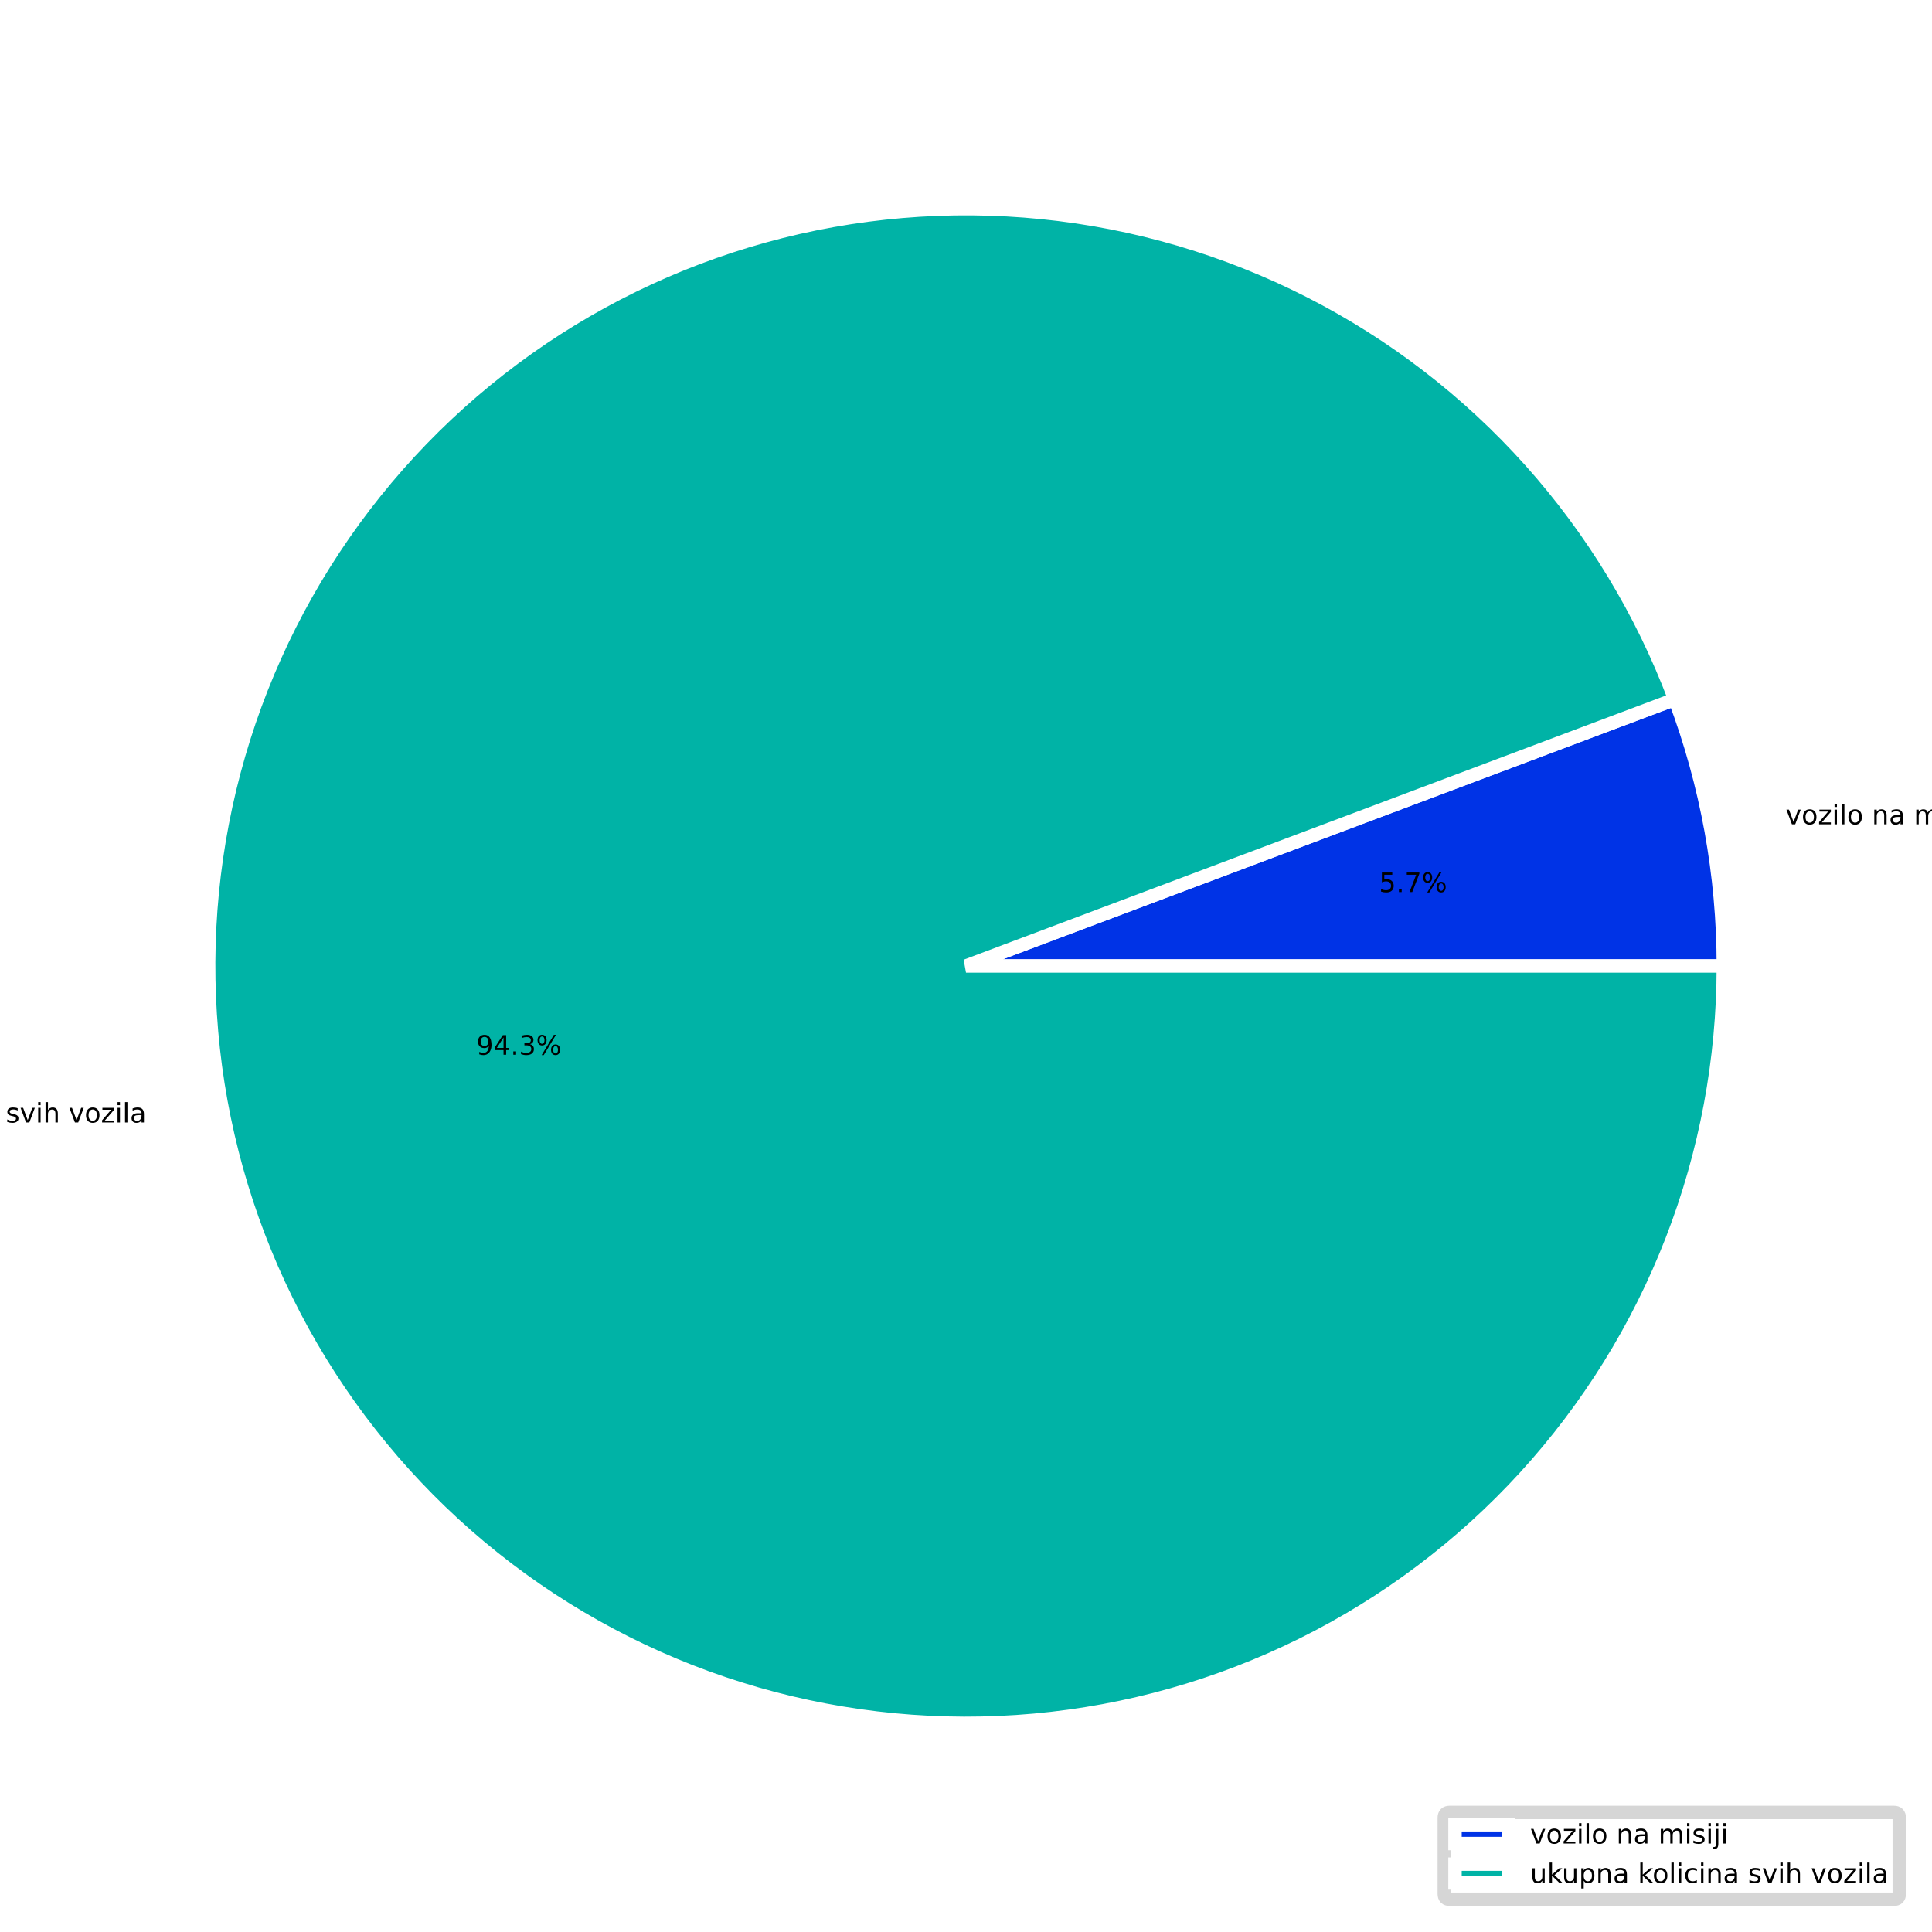
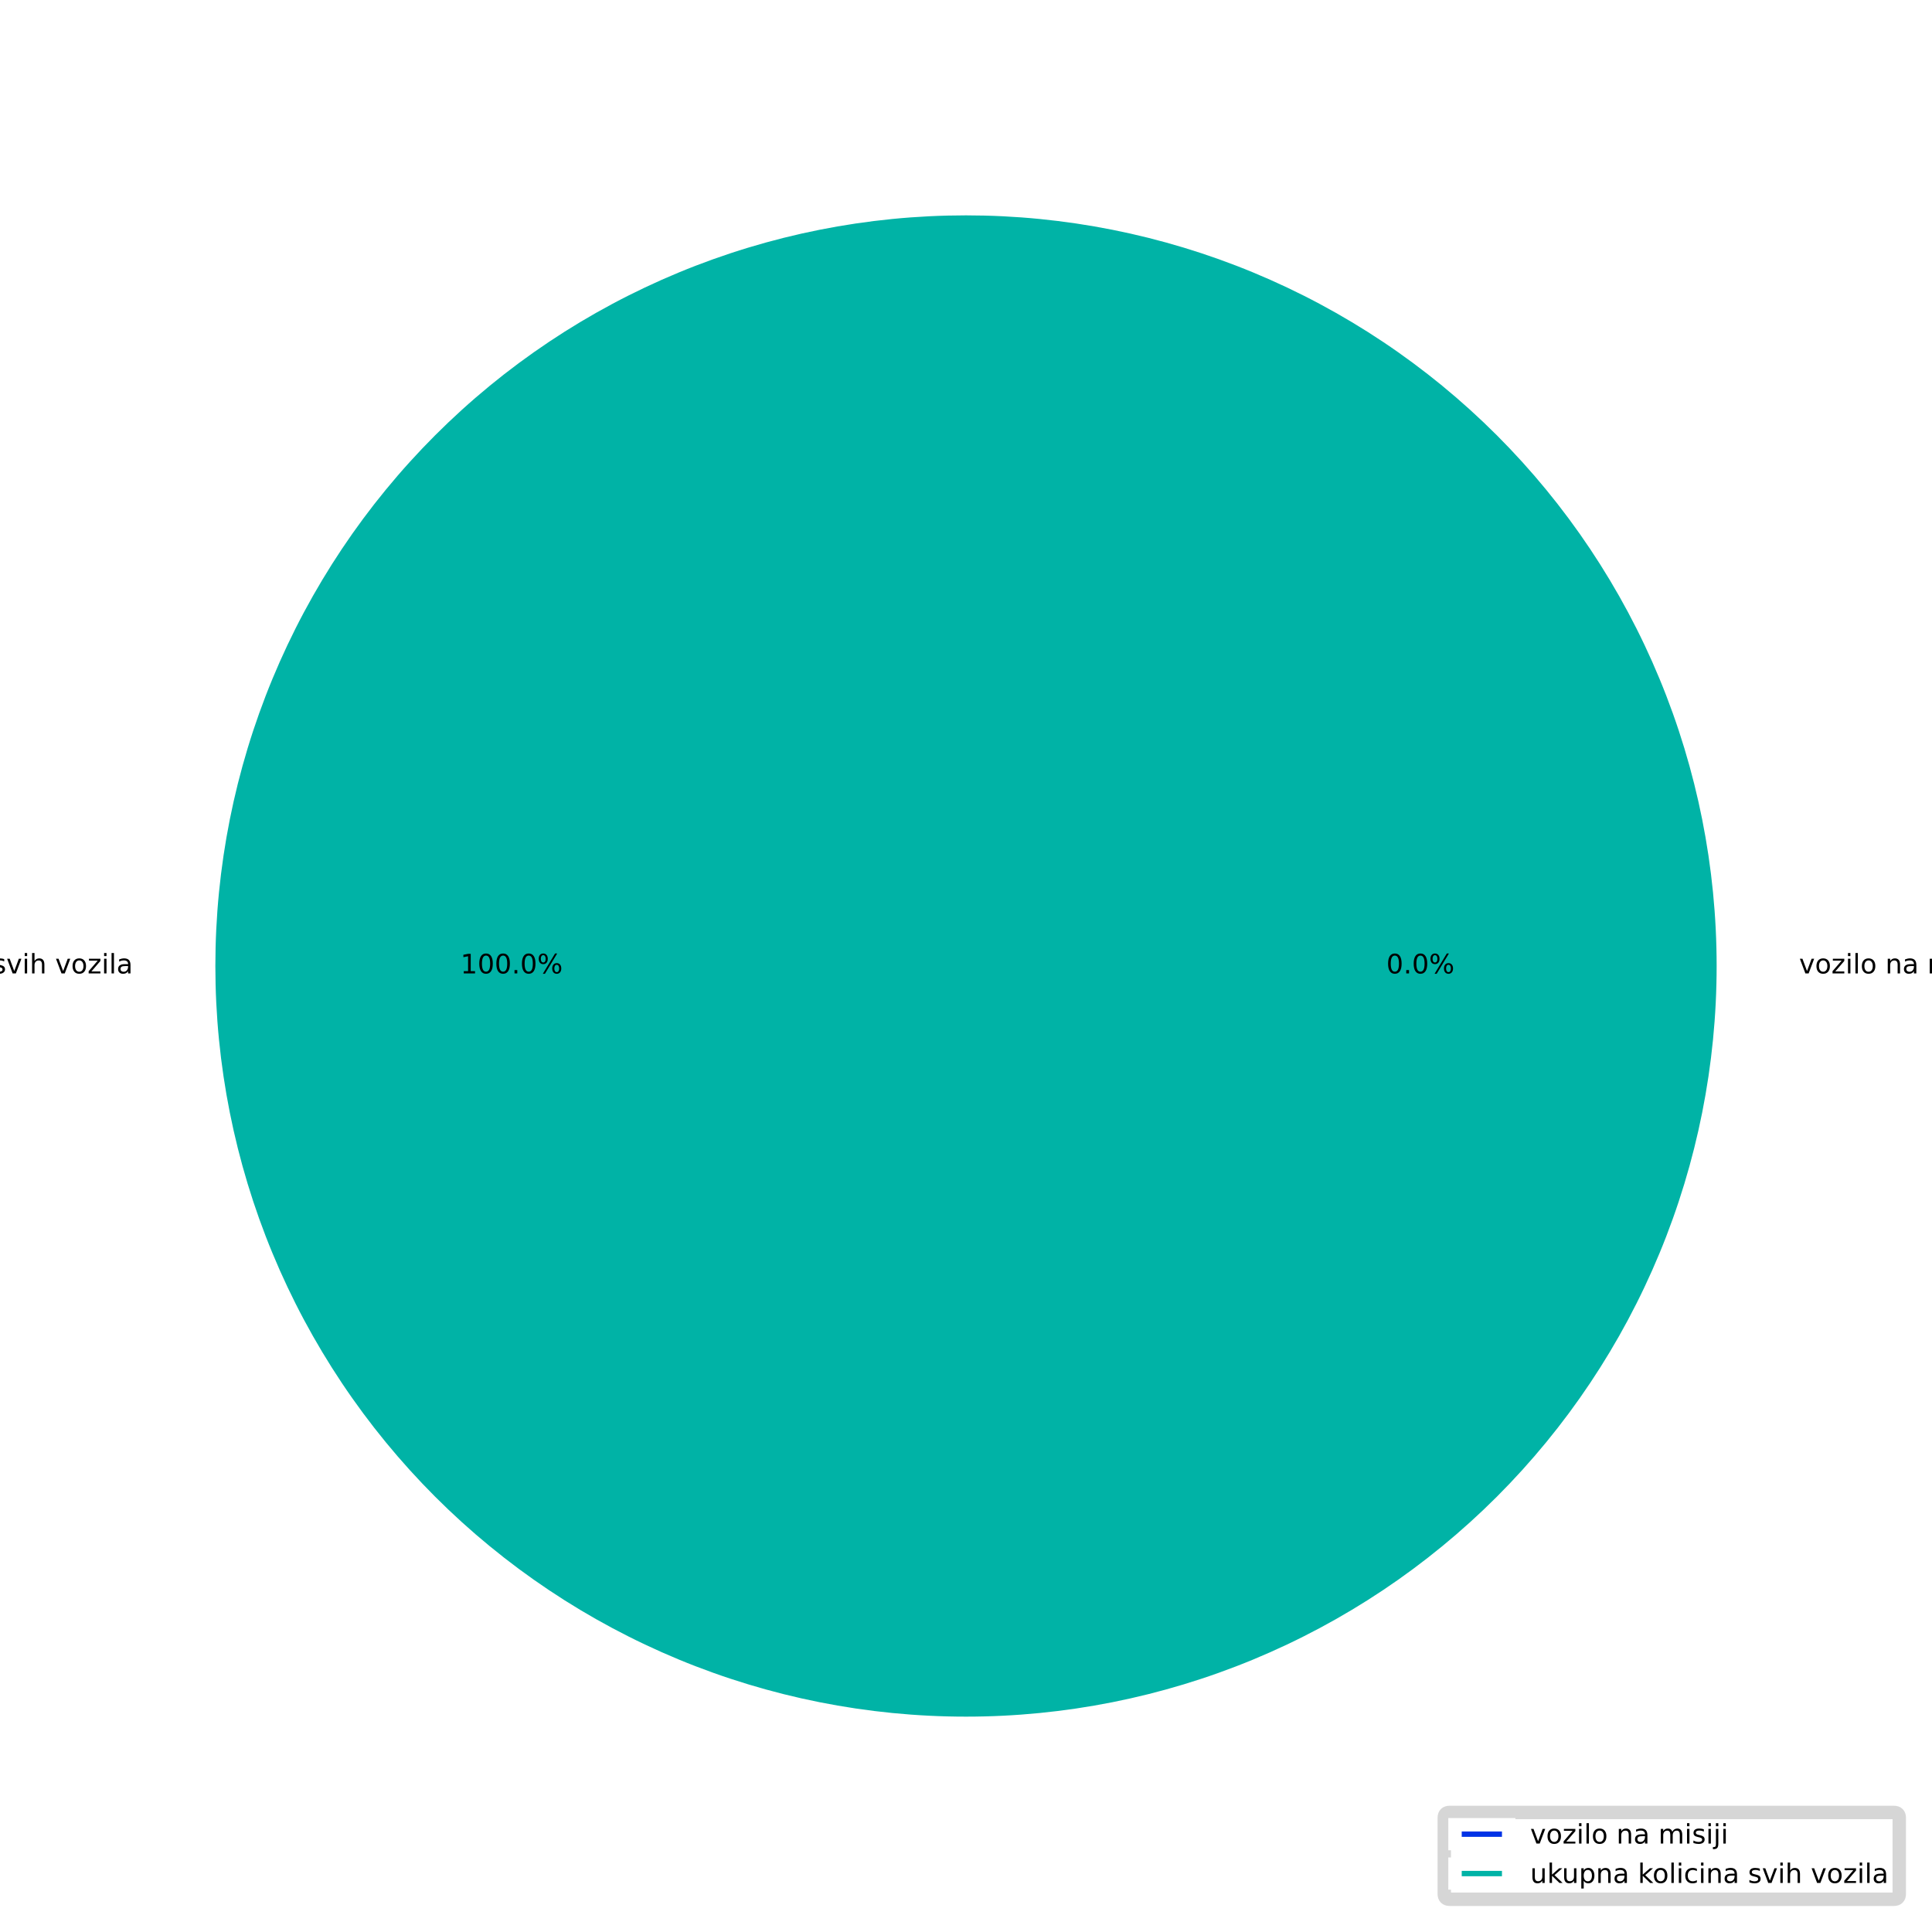
<svg xmlns="http://www.w3.org/2000/svg" xmlns:xlink="http://www.w3.org/1999/xlink" width="144pt" height="144pt" viewBox="0 0 144 144" version="1.1">
  <defs>
    <style type="text/css">*{stroke-linejoin: round; stroke-linecap: butt}</style>
  </defs>
  <g id="figure_1">
    <g id="patch_1">
      <path d="M 0 144  L 144 144  L 144 0  L 0 0  z " style="fill: #ffffff" />
    </g>
    <g id="axes_1">
      <g id="matplotlib.axis_1" />
      <g id="matplotlib.axis_2" />
      <g id="patch_2">
-         <path d="M 128.448 72  C 128.448 68.612 128.143 65.232 127.537 61.899  C 126.931 58.566 126.026 55.294 124.833 52.123  L 72 72  L 128.448 72  z " style="fill: #0033e6; stroke: #ffffff; stroke-linejoin: miter" />
+         <path d="M 128.448 72  C 128.448 72 128.448 72 128.448 72  L 72 72  L 128.448 72  z " style="fill: #0033e6; stroke: #ffffff; stroke-linejoin: miter" />
      </g>
      <g id="patch_3">
-         <path d="M 124.833 52.123  C 122.373 45.585 118.72 39.56 114.062 34.354  C 109.403 29.149 103.818 24.854 97.592 21.686  C 91.365 18.519 84.604 16.536 77.654 15.836  C 70.703 15.136 63.683 15.733 56.95 17.595  C 50.217 19.458 43.888 22.554 38.285 26.726  C 32.683 30.899 27.903 36.075 24.189 41.992  C 20.475 47.909 17.892 54.464 16.571 61.323  C 15.25 68.183 15.213 75.229 16.463 82.101  C 17.713 88.974 20.228 95.556 23.881 101.511  C 27.533 107.466 32.259 112.692 37.818 116.922  C 43.377 121.152 49.674 124.314 56.387 126.246  C 63.1 128.178 70.114 128.847 77.071 128.22  C 84.029 127.592 90.81 125.678 97.069 122.576  C 103.328 119.474 108.957 115.236 113.669 110.08  C 118.382 104.923 122.096 98.936 124.624 92.423  C 127.151 85.911 128.448 78.986 128.448 72  L 72 72  L 124.833 52.123  z " style="fill: #00b3a6; stroke: #ffffff; stroke-linejoin: miter" />
+         <path d="M 128.448 72  C 128.448 64.587 126.988 57.247 124.151 50.398  C 121.314 43.55 117.156 37.327 111.915 32.085  C 106.673 26.844 100.45 22.686 93.602 19.849  C 86.753 17.012 79.413 15.552 72 15.552  C 64.587 15.552 57.247 17.012 50.398 19.849  C 43.55 22.686 37.327 26.844 32.085 32.085  C 26.844 37.327 22.686 43.55 19.849 50.398  C 17.012 57.247 15.552 64.587 15.552 72  C 15.552 79.413 17.012 86.753 19.849 93.602  C 22.686 100.45 26.844 106.673 32.085 111.915  C 37.327 117.156 43.55 121.314 50.398 124.151  C 57.247 126.988 64.587 128.448 72 128.448  C 79.413 128.448 86.753 126.988 93.602 124.151  C 100.45 121.314 106.673 117.156 111.915 111.915  C 117.156 106.673 121.314 100.45 124.151 93.602  C 126.988 86.753 128.448 79.413 128.448 72  M 72 72  M 128.448 72  z " style="fill: #00b3a6; stroke: #ffffff; stroke-linejoin: miter" />
      </g>
      <g id="text_1">
-         <g transform="translate(133.0905 61.44024) scale(0.02 -0.02)">
+         <g transform="translate(134.0928 72.55187) scale(0.02 -0.02)">
          <defs>
            <path id="DejaVuSans-76" d="M 191 3500  L 800 3500  L 1894 563  L 2988 3500  L 3597 3500  L 2284 0  L 1503 0  L 191 3500  z " transform="scale(0.015625)" />
            <path id="DejaVuSans-6f" d="M 1959 3097  Q 1497 3097 1228 2736  Q 959 2375 959 1747  Q 959 1119 1226 758  Q 1494 397 1959 397  Q 2419 397 2687 759  Q 2956 1122 2956 1747  Q 2956 2369 2687 2733  Q 2419 3097 1959 3097  z M 1959 3584  Q 2709 3584 3137 3096  Q 3566 2609 3566 1747  Q 3566 888 3137 398  Q 2709 -91 1959 -91  Q 1206 -91 779 398  Q 353 888 353 1747  Q 353 2609 779 3096  Q 1206 3584 1959 3584  z " transform="scale(0.015625)" />
            <path id="DejaVuSans-7a" d="M 353 3500  L 3084 3500  L 3084 2975  L 922 459  L 3084 459  L 3084 0  L 275 0  L 275 525  L 2438 3041  L 353 3041  L 353 3500  z " transform="scale(0.015625)" />
            <path id="DejaVuSans-69" d="M 603 3500  L 1178 3500  L 1178 0  L 603 0  L 603 3500  z M 603 4863  L 1178 4863  L 1178 4134  L 603 4134  L 603 4863  z " transform="scale(0.015625)" />
            <path id="DejaVuSans-6c" d="M 603 4863  L 1178 4863  L 1178 0  L 603 0  L 603 4863  z " transform="scale(0.015625)" />
            <path id="DejaVuSans-20" transform="scale(0.015625)" />
            <path id="DejaVuSans-6e" d="M 3513 2113  L 3513 0  L 2938 0  L 2938 2094  Q 2938 2591 2744 2837  Q 2550 3084 2163 3084  Q 1697 3084 1428 2787  Q 1159 2491 1159 1978  L 1159 0  L 581 0  L 581 3500  L 1159 3500  L 1159 2956  Q 1366 3272 1645 3428  Q 1925 3584 2291 3584  Q 2894 3584 3203 3211  Q 3513 2838 3513 2113  z " transform="scale(0.015625)" />
            <path id="DejaVuSans-61" d="M 2194 1759  Q 1497 1759 1228 1600  Q 959 1441 959 1056  Q 959 750 1161 570  Q 1363 391 1709 391  Q 2188 391 2477 730  Q 2766 1069 2766 1631  L 2766 1759  L 2194 1759  z M 3341 1997  L 3341 0  L 2766 0  L 2766 531  Q 2569 213 2275 61  Q 1981 -91 1556 -91  Q 1019 -91 701 211  Q 384 513 384 1019  Q 384 1609 779 1909  Q 1175 2209 1959 2209  L 2766 2209  L 2766 2266  Q 2766 2663 2505 2880  Q 2244 3097 1772 3097  Q 1472 3097 1187 3025  Q 903 2953 641 2809  L 641 3341  Q 956 3463 1253 3523  Q 1550 3584 1831 3584  Q 2591 3584 2966 3190  Q 3341 2797 3341 1997  z " transform="scale(0.015625)" />
            <path id="DejaVuSans-6d" d="M 3328 2828  Q 3544 3216 3844 3400  Q 4144 3584 4550 3584  Q 5097 3584 5394 3201  Q 5691 2819 5691 2113  L 5691 0  L 5113 0  L 5113 2094  Q 5113 2597 4934 2840  Q 4756 3084 4391 3084  Q 3944 3084 3684 2787  Q 3425 2491 3425 1978  L 3425 0  L 2847 0  L 2847 2094  Q 2847 2600 2669 2842  Q 2491 3084 2119 3084  Q 1678 3084 1418 2786  Q 1159 2488 1159 1978  L 1159 0  L 581 0  L 581 3500  L 1159 3500  L 1159 2956  Q 1356 3278 1631 3431  Q 1906 3584 2284 3584  Q 2666 3584 2933 3390  Q 3200 3197 3328 2828  z " transform="scale(0.015625)" />
            <path id="DejaVuSans-73" d="M 2834 3397  L 2834 2853  Q 2591 2978 2328 3040  Q 2066 3103 1784 3103  Q 1356 3103 1142 2972  Q 928 2841 928 2578  Q 928 2378 1081 2264  Q 1234 2150 1697 2047  L 1894 2003  Q 2506 1872 2764 1633  Q 3022 1394 3022 966  Q 3022 478 2636 193  Q 2250 -91 1575 -91  Q 1294 -91 989 -36  Q 684 19 347 128  L 347 722  Q 666 556 975 473  Q 1284 391 1588 391  Q 1994 391 2212 530  Q 2431 669 2431 922  Q 2431 1156 2273 1281  Q 2116 1406 1581 1522  L 1381 1569  Q 847 1681 609 1914  Q 372 2147 372 2553  Q 372 3047 722 3315  Q 1072 3584 1716 3584  Q 2034 3584 2315 3537  Q 2597 3491 2834 3397  z " transform="scale(0.015625)" />
            <path id="DejaVuSans-6a" d="M 603 3500  L 1178 3500  L 1178 -63  Q 1178 -731 923 -1031  Q 669 -1331 103 -1331  L -116 -1331  L -116 -844  L 38 -844  Q 366 -844 484 -692  Q 603 -541 603 -63  L 603 3500  z M 603 4863  L 1178 4863  L 1178 4134  L 603 4134  L 603 4863  z " transform="scale(0.015625)" />
          </defs>
          <use xlink:href="#DejaVuSans-76" />
          <use xlink:href="#DejaVuSans-6f" x="59.18" />
          <use xlink:href="#DejaVuSans-7a" x="120.361" />
          <use xlink:href="#DejaVuSans-69" x="172.852" />
          <use xlink:href="#DejaVuSans-6c" x="200.635" />
          <use xlink:href="#DejaVuSans-6f" x="228.418" />
          <use xlink:href="#DejaVuSans-20" x="289.6" />
          <use xlink:href="#DejaVuSans-6e" x="321.387" />
          <use xlink:href="#DejaVuSans-61" x="384.766" />
          <use xlink:href="#DejaVuSans-20" x="446.045" />
          <use xlink:href="#DejaVuSans-6d" x="477.832" />
          <use xlink:href="#DejaVuSans-69" x="575.244" />
          <use xlink:href="#DejaVuSans-73" x="603.027" />
          <use xlink:href="#DejaVuSans-69" x="655.127" />
          <use xlink:href="#DejaVuSans-6a" x="682.91" />
          <use xlink:href="#DejaVuSans-69" x="710.693" />
        </g>
      </g>
      <g id="text_2">
-         <g transform="translate(102.7816 66.49098) scale(0.02 -0.02)">
+         <g transform="translate(103.3283 72.55187) scale(0.02 -0.02)">
          <defs>
-             <path id="DejaVuSans-35" d="M 691 4666  L 3169 4666  L 3169 4134  L 1269 4134  L 1269 2991  Q 1406 3038 1543 3061  Q 1681 3084 1819 3084  Q 2600 3084 3056 2656  Q 3513 2228 3513 1497  Q 3513 744 3044 326  Q 2575 -91 1722 -91  Q 1428 -91 1123 -41  Q 819 9 494 109  L 494 744  Q 775 591 1075 516  Q 1375 441 1709 441  Q 2250 441 2565 725  Q 2881 1009 2881 1497  Q 2881 1984 2565 2268  Q 2250 2553 1709 2553  Q 1456 2553 1204 2497  Q 953 2441 691 2322  L 691 4666  z " transform="scale(0.015625)" />
+             <path id="DejaVuSans-30" d="M 2034 4250  Q 1547 4250 1301 3770  Q 1056 3291 1056 2328  Q 1056 1369 1301 889  Q 1547 409 2034 409  Q 2525 409 2770 889  Q 3016 1369 3016 2328  Q 3016 3291 2770 3770  Q 2525 4250 2034 4250  z M 2034 4750  Q 2819 4750 3233 4129  Q 3647 3509 3647 2328  Q 3647 1150 3233 529  Q 2819 -91 2034 -91  Q 1250 -91 836 529  Q 422 1150 422 2328  Q 422 3509 836 4129  Q 1250 4750 2034 4750  z " transform="scale(0.015625)" />
            <path id="DejaVuSans-2e" d="M 684 794  L 1344 794  L 1344 0  L 684 0  L 684 794  z " transform="scale(0.015625)" />
-             <path id="DejaVuSans-37" d="M 525 4666  L 3525 4666  L 3525 4397  L 1831 0  L 1172 0  L 2766 4134  L 525 4134  L 525 4666  z " transform="scale(0.015625)" />
            <path id="DejaVuSans-25" d="M 4653 2053  Q 4381 2053 4226 1822  Q 4072 1591 4072 1178  Q 4072 772 4226 539  Q 4381 306 4653 306  Q 4919 306 5073 539  Q 5228 772 5228 1178  Q 5228 1588 5073 1820  Q 4919 2053 4653 2053  z M 4653 2450  Q 5147 2450 5437 2106  Q 5728 1763 5728 1178  Q 5728 594 5436 251  Q 5144 -91 4653 -91  Q 4153 -91 3862 251  Q 3572 594 3572 1178  Q 3572 1766 3864 2108  Q 4156 2450 4653 2450  z M 1428 4353  Q 1159 4353 1004 4120  Q 850 3888 850 3481  Q 850 3069 1003 2837  Q 1156 2606 1428 2606  Q 1700 2606 1854 2837  Q 2009 3069 2009 3481  Q 2009 3884 1853 4118  Q 1697 4353 1428 4353  z M 4250 4750  L 4750 4750  L 1831 -91  L 1331 -91  L 4250 4750  z M 1428 4750  Q 1922 4750 2215 4408  Q 2509 4066 2509 3481  Q 2509 2891 2217 2550  Q 1925 2209 1428 2209  Q 931 2209 642 2551  Q 353 2894 353 3481  Q 353 4063 643 4406  Q 934 4750 1428 4750  z " transform="scale(0.015625)" />
          </defs>
-           <use xlink:href="#DejaVuSans-35" />
+           <use xlink:href="#DejaVuSans-30" />
          <use xlink:href="#DejaVuSans-2e" x="63.623" />
-           <use xlink:href="#DejaVuSans-37" x="95.41" />
+           <use xlink:href="#DejaVuSans-30" x="95.41" />
          <use xlink:href="#DejaVuSans-25" x="159.033" />
        </g>
      </g>
      <g id="text_3">
-         <g transform="translate(-15.80267 83.66351) scale(0.02 -0.02)">
+         <g transform="translate(-16.80499 72.55187) scale(0.02 -0.02)">
          <defs>
            <path id="DejaVuSans-75" d="M 544 1381  L 544 3500  L 1119 3500  L 1119 1403  Q 1119 906 1312 657  Q 1506 409 1894 409  Q 2359 409 2629 706  Q 2900 1003 2900 1516  L 2900 3500  L 3475 3500  L 3475 0  L 2900 0  L 2900 538  Q 2691 219 2414 64  Q 2138 -91 1772 -91  Q 1169 -91 856 284  Q 544 659 544 1381  z M 1991 3584  L 1991 3584  z " transform="scale(0.015625)" />
            <path id="DejaVuSans-6b" d="M 581 4863  L 1159 4863  L 1159 1991  L 2875 3500  L 3609 3500  L 1753 1863  L 3688 0  L 2938 0  L 1159 1709  L 1159 0  L 581 0  L 581 4863  z " transform="scale(0.015625)" />
            <path id="DejaVuSans-70" d="M 1159 525  L 1159 -1331  L 581 -1331  L 581 3500  L 1159 3500  L 1159 2969  Q 1341 3281 1617 3432  Q 1894 3584 2278 3584  Q 2916 3584 3314 3078  Q 3713 2572 3713 1747  Q 3713 922 3314 415  Q 2916 -91 2278 -91  Q 1894 -91 1617 61  Q 1341 213 1159 525  z M 3116 1747  Q 3116 2381 2855 2742  Q 2594 3103 2138 3103  Q 1681 3103 1420 2742  Q 1159 2381 1159 1747  Q 1159 1113 1420 752  Q 1681 391 2138 391  Q 2594 391 2855 752  Q 3116 1113 3116 1747  z " transform="scale(0.015625)" />
            <path id="DejaVuSans-63" d="M 3122 3366  L 3122 2828  Q 2878 2963 2633 3030  Q 2388 3097 2138 3097  Q 1578 3097 1268 2742  Q 959 2388 959 1747  Q 959 1106 1268 751  Q 1578 397 2138 397  Q 2388 397 2633 464  Q 2878 531 3122 666  L 3122 134  Q 2881 22 2623 -34  Q 2366 -91 2075 -91  Q 1284 -91 818 406  Q 353 903 353 1747  Q 353 2603 823 3093  Q 1294 3584 2113 3584  Q 2378 3584 2631 3529  Q 2884 3475 3122 3366  z " transform="scale(0.015625)" />
            <path id="DejaVuSans-68" d="M 3513 2113  L 3513 0  L 2938 0  L 2938 2094  Q 2938 2591 2744 2837  Q 2550 3084 2163 3084  Q 1697 3084 1428 2787  Q 1159 2491 1159 1978  L 1159 0  L 581 0  L 581 4863  L 1159 4863  L 1159 2956  Q 1366 3272 1645 3428  Q 1925 3584 2291 3584  Q 2894 3584 3203 3211  Q 3513 2838 3513 2113  z " transform="scale(0.015625)" />
          </defs>
          <use xlink:href="#DejaVuSans-75" />
          <use xlink:href="#DejaVuSans-6b" x="63.379" />
          <use xlink:href="#DejaVuSans-75" x="118.164" />
          <use xlink:href="#DejaVuSans-70" x="181.543" />
          <use xlink:href="#DejaVuSans-6e" x="245.02" />
          <use xlink:href="#DejaVuSans-61" x="308.398" />
          <use xlink:href="#DejaVuSans-20" x="369.678" />
          <use xlink:href="#DejaVuSans-6b" x="401.465" />
          <use xlink:href="#DejaVuSans-6f" x="455.75" />
          <use xlink:href="#DejaVuSans-6c" x="516.932" />
          <use xlink:href="#DejaVuSans-69" x="544.715" />
          <use xlink:href="#DejaVuSans-63" x="572.498" />
          <use xlink:href="#DejaVuSans-69" x="627.479" />
          <use xlink:href="#DejaVuSans-6e" x="655.262" />
          <use xlink:href="#DejaVuSans-61" x="718.641" />
          <use xlink:href="#DejaVuSans-20" x="779.92" />
          <use xlink:href="#DejaVuSans-73" x="811.707" />
          <use xlink:href="#DejaVuSans-76" x="863.807" />
          <use xlink:href="#DejaVuSans-69" x="922.986" />
          <use xlink:href="#DejaVuSans-68" x="950.77" />
          <use xlink:href="#DejaVuSans-20" x="1014.148" />
          <use xlink:href="#DejaVuSans-76" x="1045.936" />
          <use xlink:href="#DejaVuSans-6f" x="1105.115" />
          <use xlink:href="#DejaVuSans-7a" x="1166.297" />
          <use xlink:href="#DejaVuSans-69" x="1218.787" />
          <use xlink:href="#DejaVuSans-6c" x="1246.57" />
          <use xlink:href="#DejaVuSans-61" x="1274.354" />
        </g>
      </g>
      <g id="text_4">
-         <g transform="translate(35.5012 78.61276) scale(0.02 -0.02)">
+         <g transform="translate(34.31823 72.55187) scale(0.02 -0.02)">
          <defs>
-             <path id="DejaVuSans-39" d="M 703 97  L 703 672  Q 941 559 1184 500  Q 1428 441 1663 441  Q 2288 441 2617 861  Q 2947 1281 2994 2138  Q 2813 1869 2534 1725  Q 2256 1581 1919 1581  Q 1219 1581 811 2004  Q 403 2428 403 3163  Q 403 3881 828 4315  Q 1253 4750 1959 4750  Q 2769 4750 3195 4129  Q 3622 3509 3622 2328  Q 3622 1225 3098 567  Q 2575 -91 1691 -91  Q 1453 -91 1209 -44  Q 966 3 703 97  z M 1959 2075  Q 2384 2075 2632 2365  Q 2881 2656 2881 3163  Q 2881 3666 2632 3958  Q 2384 4250 1959 4250  Q 1534 4250 1286 3958  Q 1038 3666 1038 3163  Q 1038 2656 1286 2365  Q 1534 2075 1959 2075  z " transform="scale(0.015625)" />
-             <path id="DejaVuSans-34" d="M 2419 4116  L 825 1625  L 2419 1625  L 2419 4116  z M 2253 4666  L 3047 4666  L 3047 1625  L 3713 1625  L 3713 1100  L 3047 1100  L 3047 0  L 2419 0  L 2419 1100  L 313 1100  L 313 1709  L 2253 4666  z " transform="scale(0.015625)" />
-             <path id="DejaVuSans-33" d="M 2597 2516  Q 3050 2419 3304 2112  Q 3559 1806 3559 1356  Q 3559 666 3084 287  Q 2609 -91 1734 -91  Q 1441 -91 1130 -33  Q 819 25 488 141  L 488 750  Q 750 597 1062 519  Q 1375 441 1716 441  Q 2309 441 2620 675  Q 2931 909 2931 1356  Q 2931 1769 2642 2001  Q 2353 2234 1838 2234  L 1294 2234  L 1294 2753  L 1863 2753  Q 2328 2753 2575 2939  Q 2822 3125 2822 3475  Q 2822 3834 2567 4026  Q 2313 4219 1838 4219  Q 1578 4219 1281 4162  Q 984 4106 628 3988  L 628 4550  Q 988 4650 1302 4700  Q 1616 4750 1894 4750  Q 2613 4750 3031 4423  Q 3450 4097 3450 3541  Q 3450 3153 3228 2886  Q 3006 2619 2597 2516  z " transform="scale(0.015625)" />
+             <path id="DejaVuSans-31" d="M 794 531  L 1825 531  L 1825 4091  L 703 3866  L 703 4441  L 1819 4666  L 2450 4666  L 2450 531  L 3481 531  L 3481 0  L 794 0  L 794 531  z " transform="scale(0.015625)" />
          </defs>
-           <use xlink:href="#DejaVuSans-39" />
-           <use xlink:href="#DejaVuSans-34" x="63.623" />
-           <use xlink:href="#DejaVuSans-2e" x="127.246" />
-           <use xlink:href="#DejaVuSans-33" x="159.033" />
-           <use xlink:href="#DejaVuSans-25" x="222.656" />
+           <use xlink:href="#DejaVuSans-31" />
+           <use xlink:href="#DejaVuSans-30" x="63.623" />
+           <use xlink:href="#DejaVuSans-30" x="127.246" />
+           <use xlink:href="#DejaVuSans-2e" x="190.869" />
+           <use xlink:href="#DejaVuSans-30" x="222.656" />
+           <use xlink:href="#DejaVuSans-25" x="286.279" />
        </g>
      </g>
      <g id="legend_1">
        <g id="patch_4">
          <path d="M 108.048 141.56  L 141.16 141.56  Q 141.56 141.56 141.56 141.16  L 141.56 135.489  Q 141.56 135.089 141.16 135.089  L 108.048 135.089  Q 107.648 135.089 107.648 135.489  L 107.648 141.16  Q 107.648 141.56 108.048 141.56  z " style="fill: #ffffff; opacity: 0.8; stroke: #cccccc; stroke-linejoin: miter" />
        </g>
        <g id="patch_5">
          <path d="M 108.448 137.408  L 112.448 137.408  L 112.448 136.008  L 108.448 136.008  z " style="fill: #0033e6; stroke: #ffffff; stroke-linejoin: miter" />
        </g>
        <g id="text_5">
          <g transform="translate(114.0478 137.4084) scale(0.02 -0.02)">
            <use xlink:href="#DejaVuSans-76" />
            <use xlink:href="#DejaVuSans-6f" x="59.18" />
            <use xlink:href="#DejaVuSans-7a" x="120.361" />
            <use xlink:href="#DejaVuSans-69" x="172.852" />
            <use xlink:href="#DejaVuSans-6c" x="200.635" />
            <use xlink:href="#DejaVuSans-6f" x="228.418" />
            <use xlink:href="#DejaVuSans-20" x="289.6" />
            <use xlink:href="#DejaVuSans-6e" x="321.387" />
            <use xlink:href="#DejaVuSans-61" x="384.766" />
            <use xlink:href="#DejaVuSans-20" x="446.045" />
            <use xlink:href="#DejaVuSans-6d" x="477.832" />
            <use xlink:href="#DejaVuSans-69" x="575.244" />
            <use xlink:href="#DejaVuSans-73" x="603.027" />
            <use xlink:href="#DejaVuSans-69" x="655.127" />
            <use xlink:href="#DejaVuSans-6a" x="682.91" />
            <use xlink:href="#DejaVuSans-69" x="710.693" />
          </g>
        </g>
        <g id="patch_6">
          <path d="M 108.448 140.344  L 112.448 140.344  L 112.448 138.944  L 108.448 138.944  z " style="fill: #00b3a6; stroke: #ffffff; stroke-linejoin: miter" />
        </g>
        <g id="text_6">
          <g transform="translate(114.0478 140.3441) scale(0.02 -0.02)">
            <use xlink:href="#DejaVuSans-75" />
            <use xlink:href="#DejaVuSans-6b" x="63.379" />
            <use xlink:href="#DejaVuSans-75" x="118.164" />
            <use xlink:href="#DejaVuSans-70" x="181.543" />
            <use xlink:href="#DejaVuSans-6e" x="245.02" />
            <use xlink:href="#DejaVuSans-61" x="308.398" />
            <use xlink:href="#DejaVuSans-20" x="369.678" />
            <use xlink:href="#DejaVuSans-6b" x="401.465" />
            <use xlink:href="#DejaVuSans-6f" x="455.75" />
            <use xlink:href="#DejaVuSans-6c" x="516.932" />
            <use xlink:href="#DejaVuSans-69" x="544.715" />
            <use xlink:href="#DejaVuSans-63" x="572.498" />
            <use xlink:href="#DejaVuSans-69" x="627.479" />
            <use xlink:href="#DejaVuSans-6e" x="655.262" />
            <use xlink:href="#DejaVuSans-61" x="718.641" />
            <use xlink:href="#DejaVuSans-20" x="779.92" />
            <use xlink:href="#DejaVuSans-73" x="811.707" />
            <use xlink:href="#DejaVuSans-76" x="863.807" />
            <use xlink:href="#DejaVuSans-69" x="922.986" />
            <use xlink:href="#DejaVuSans-68" x="950.77" />
            <use xlink:href="#DejaVuSans-20" x="1014.148" />
            <use xlink:href="#DejaVuSans-76" x="1045.936" />
            <use xlink:href="#DejaVuSans-6f" x="1105.115" />
            <use xlink:href="#DejaVuSans-7a" x="1166.297" />
            <use xlink:href="#DejaVuSans-69" x="1218.787" />
            <use xlink:href="#DejaVuSans-6c" x="1246.57" />
            <use xlink:href="#DejaVuSans-61" x="1274.354" />
          </g>
        </g>
      </g>
    </g>
  </g>
</svg>
